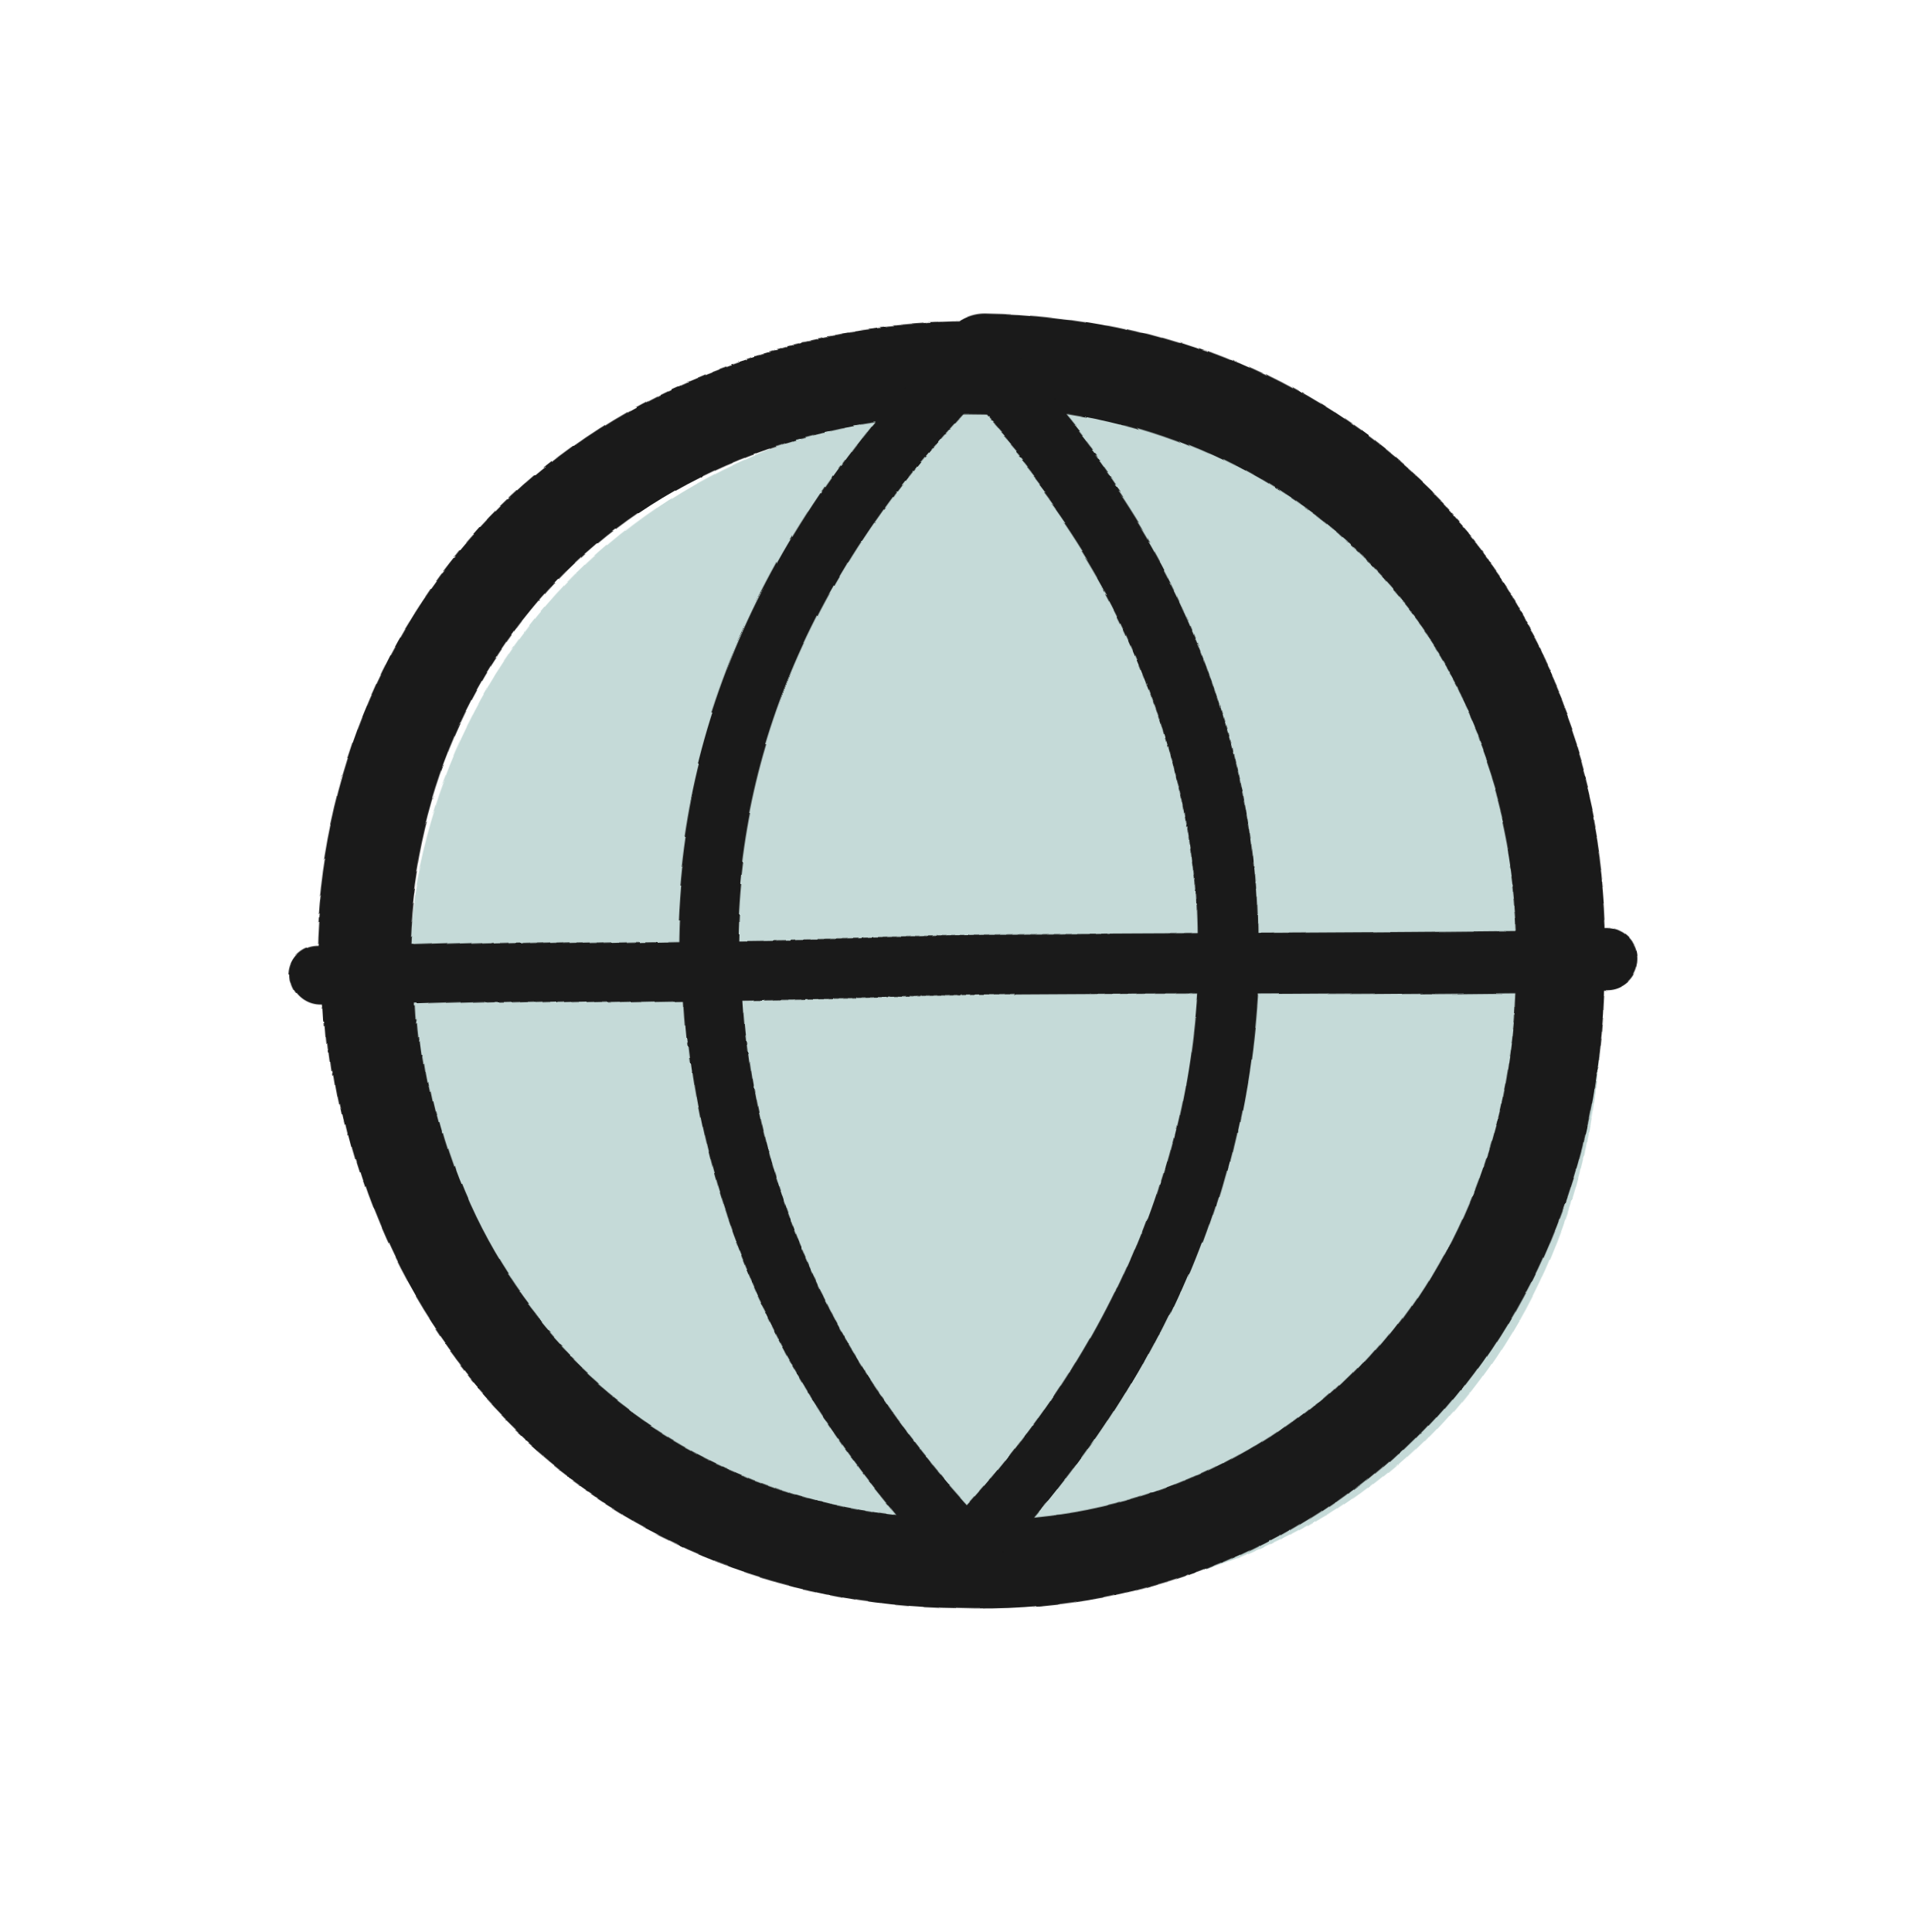
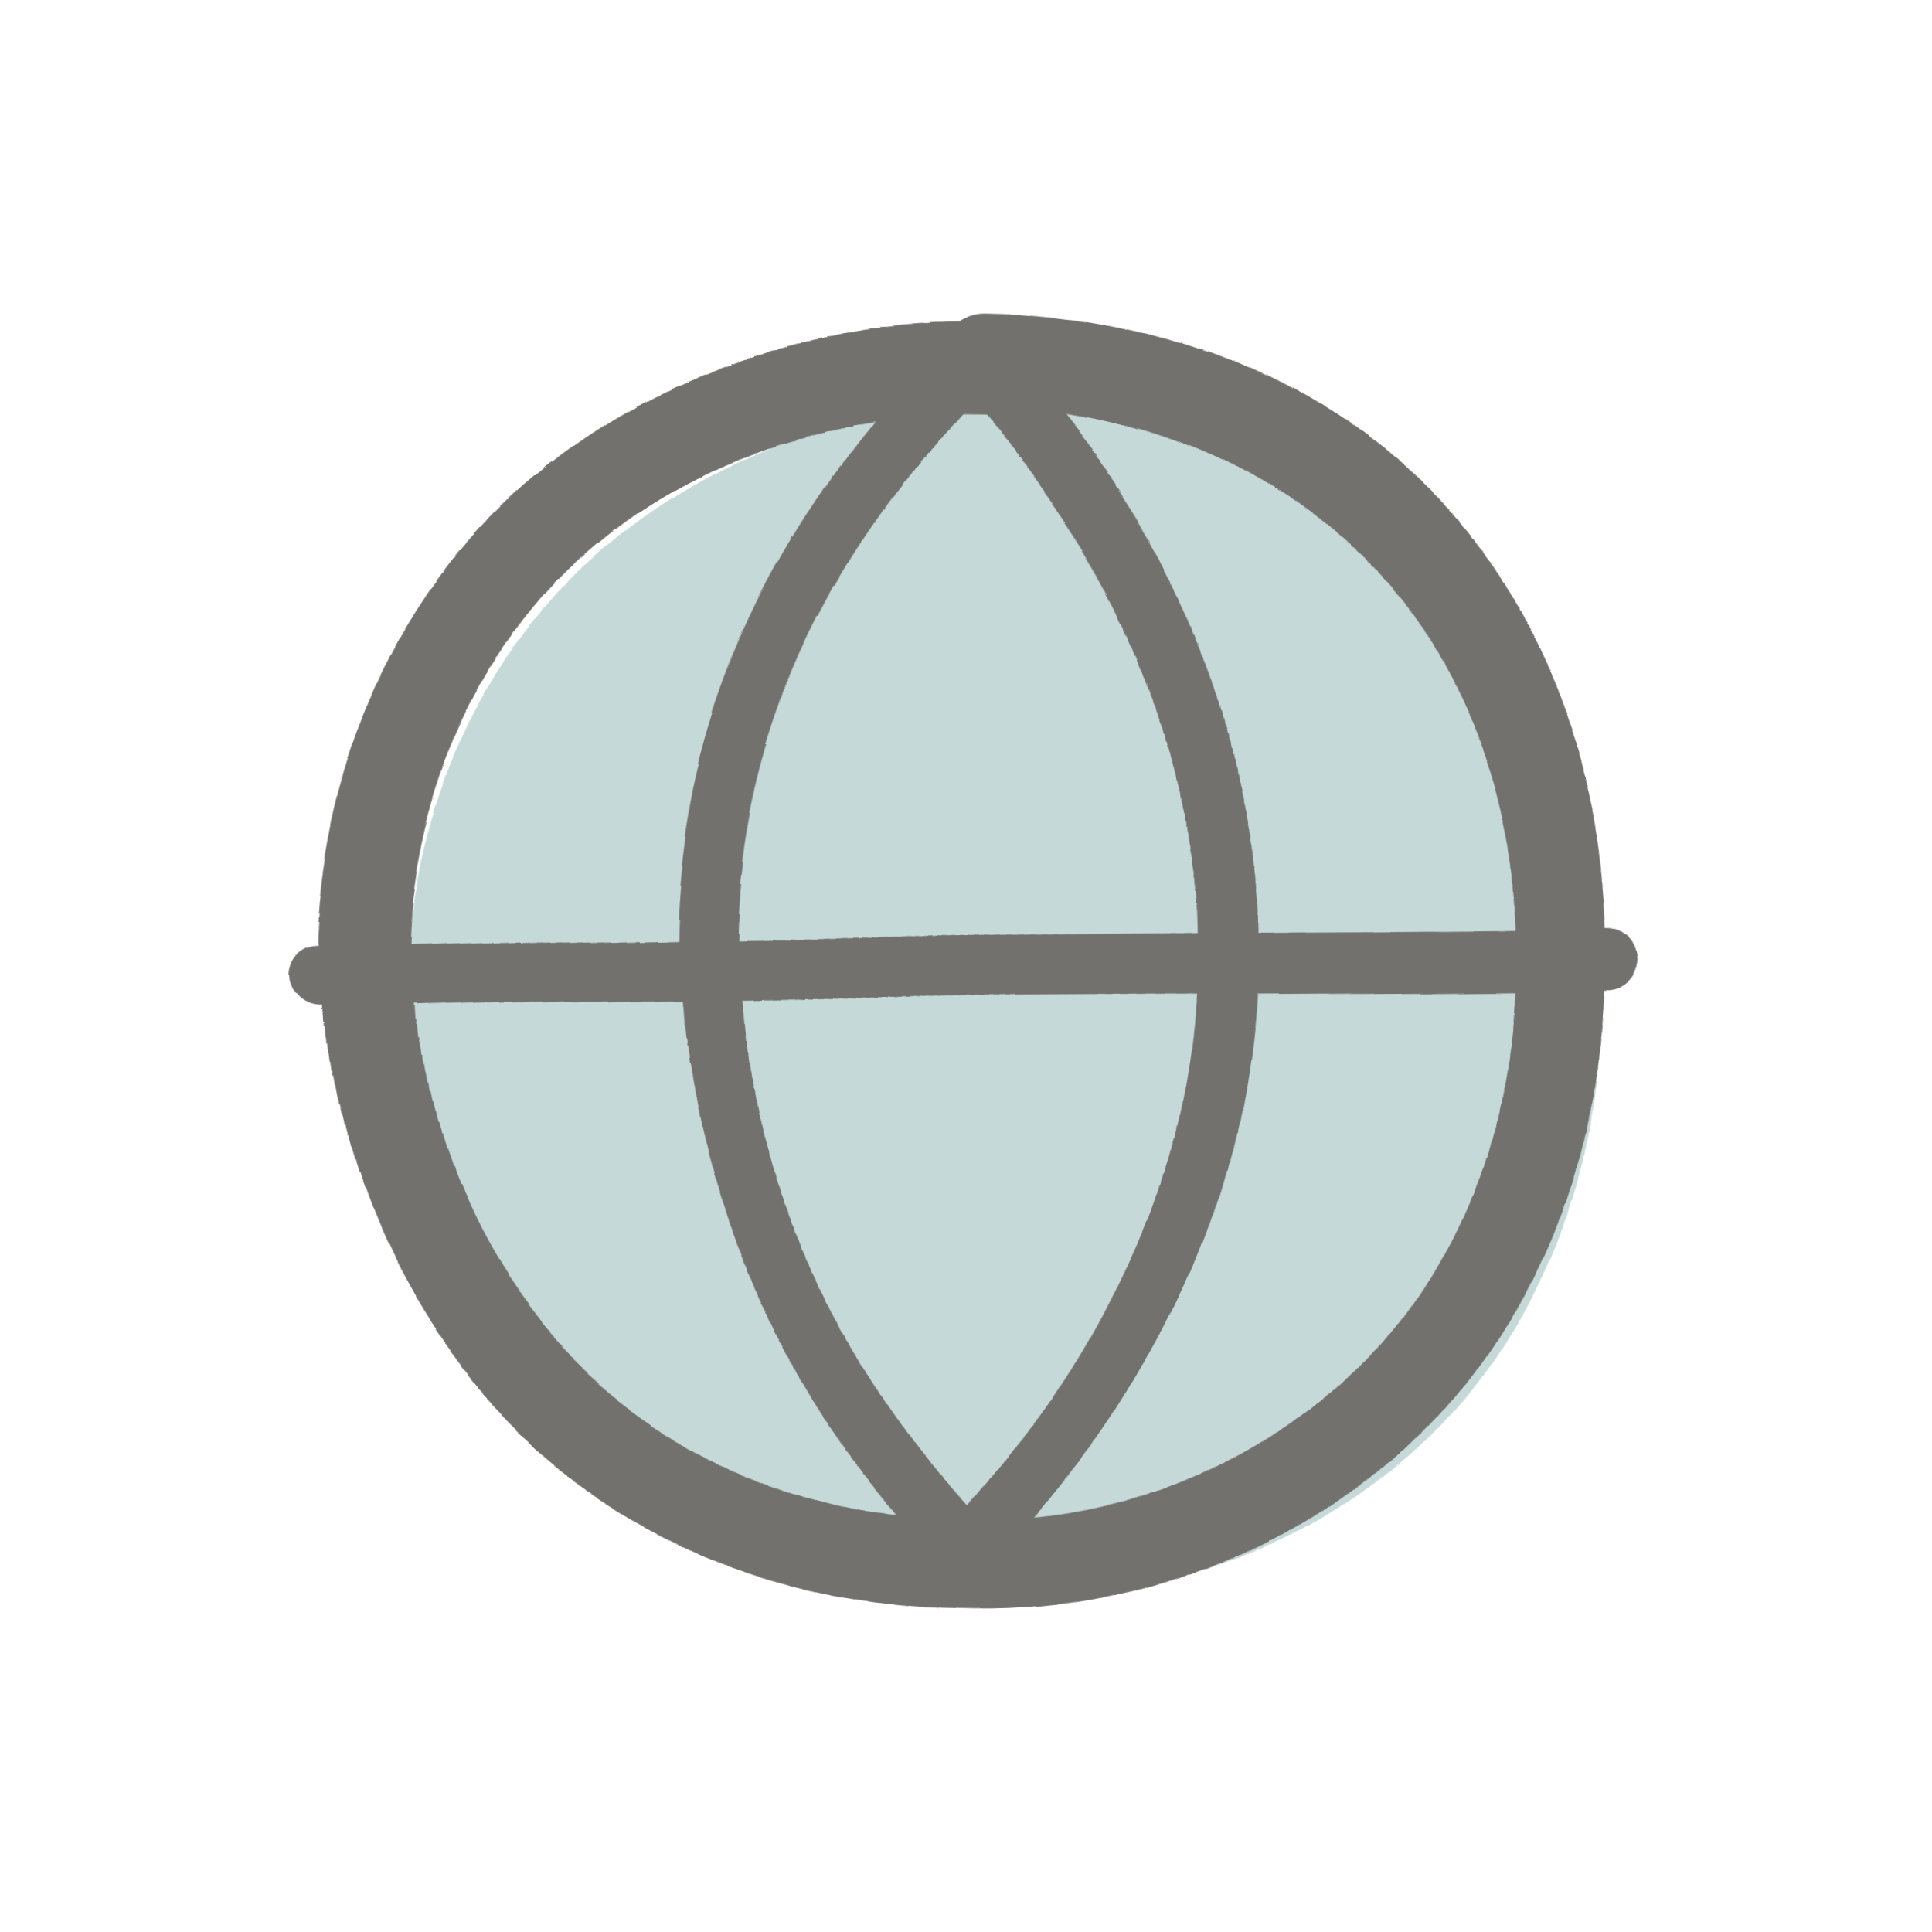
- <svg xmlns="http://www.w3.org/2000/svg" viewBox="0 0 64 64" fill="none" stroke="#1a1a1a" stroke-width="3" stroke-linecap="round" stroke-linejoin="round">
+ <svg xmlns="http://www.w3.org/2000/svg" viewBox="0 0 64 64" fill="none" stroke="#72716d" stroke-width="3" stroke-linecap="round" stroke-linejoin="round">
  <defs>
    <filter id="marker" x="-10%" y="-10%" width="120%" height="120%">
      <feTurbulence type="fractalNoise" baseFrequency="0.03" numOctaves="2" seed="4" />
      <feDisplacementMap in="SourceGraphic" scale="2" xChannelSelector="R" yChannelSelector="G" />
    </filter>
  </defs>
  <g filter="url(#marker)">
    <path fill="#C5DAD8" stroke="none" transform="translate(1.4 1.1)" d="M32.3 12 C43.6 12.2 52.2 20.8 51.8 32.4 C51.6 43.5 43.2 52.3 31.8 51.9 C20.5 51.8 11.8 43.2 12.1 31.7 C12.3 20.4 21 11.4 33.6 12.3z" />
    <path d="M32.3 12 C43.6 12.2 52.2 20.8 51.8 32.4 C51.6 43.5 43.2 52.3 31.8 51.9 C20.5 51.8 11.8 43.2 12.1 31.7 C12.3 20.4 21 11.4 33.6 12.3" />
    <path stroke-width="2" d="M31.6 12.4C25.6 18.6 23.2 25.4 23.4 32.2 23.6 39.2 26.4 45.6 32.2 51.6M32.6 12.4C38.4 18.4 40.8 25.2 40.6 32 40.4 39 37.6 45.6 31.8 51.6" />
    <path stroke-width="2" d="M10.6 32.4C25 31.8 39 32 53.4 31.8" />
  </g>
</svg>
